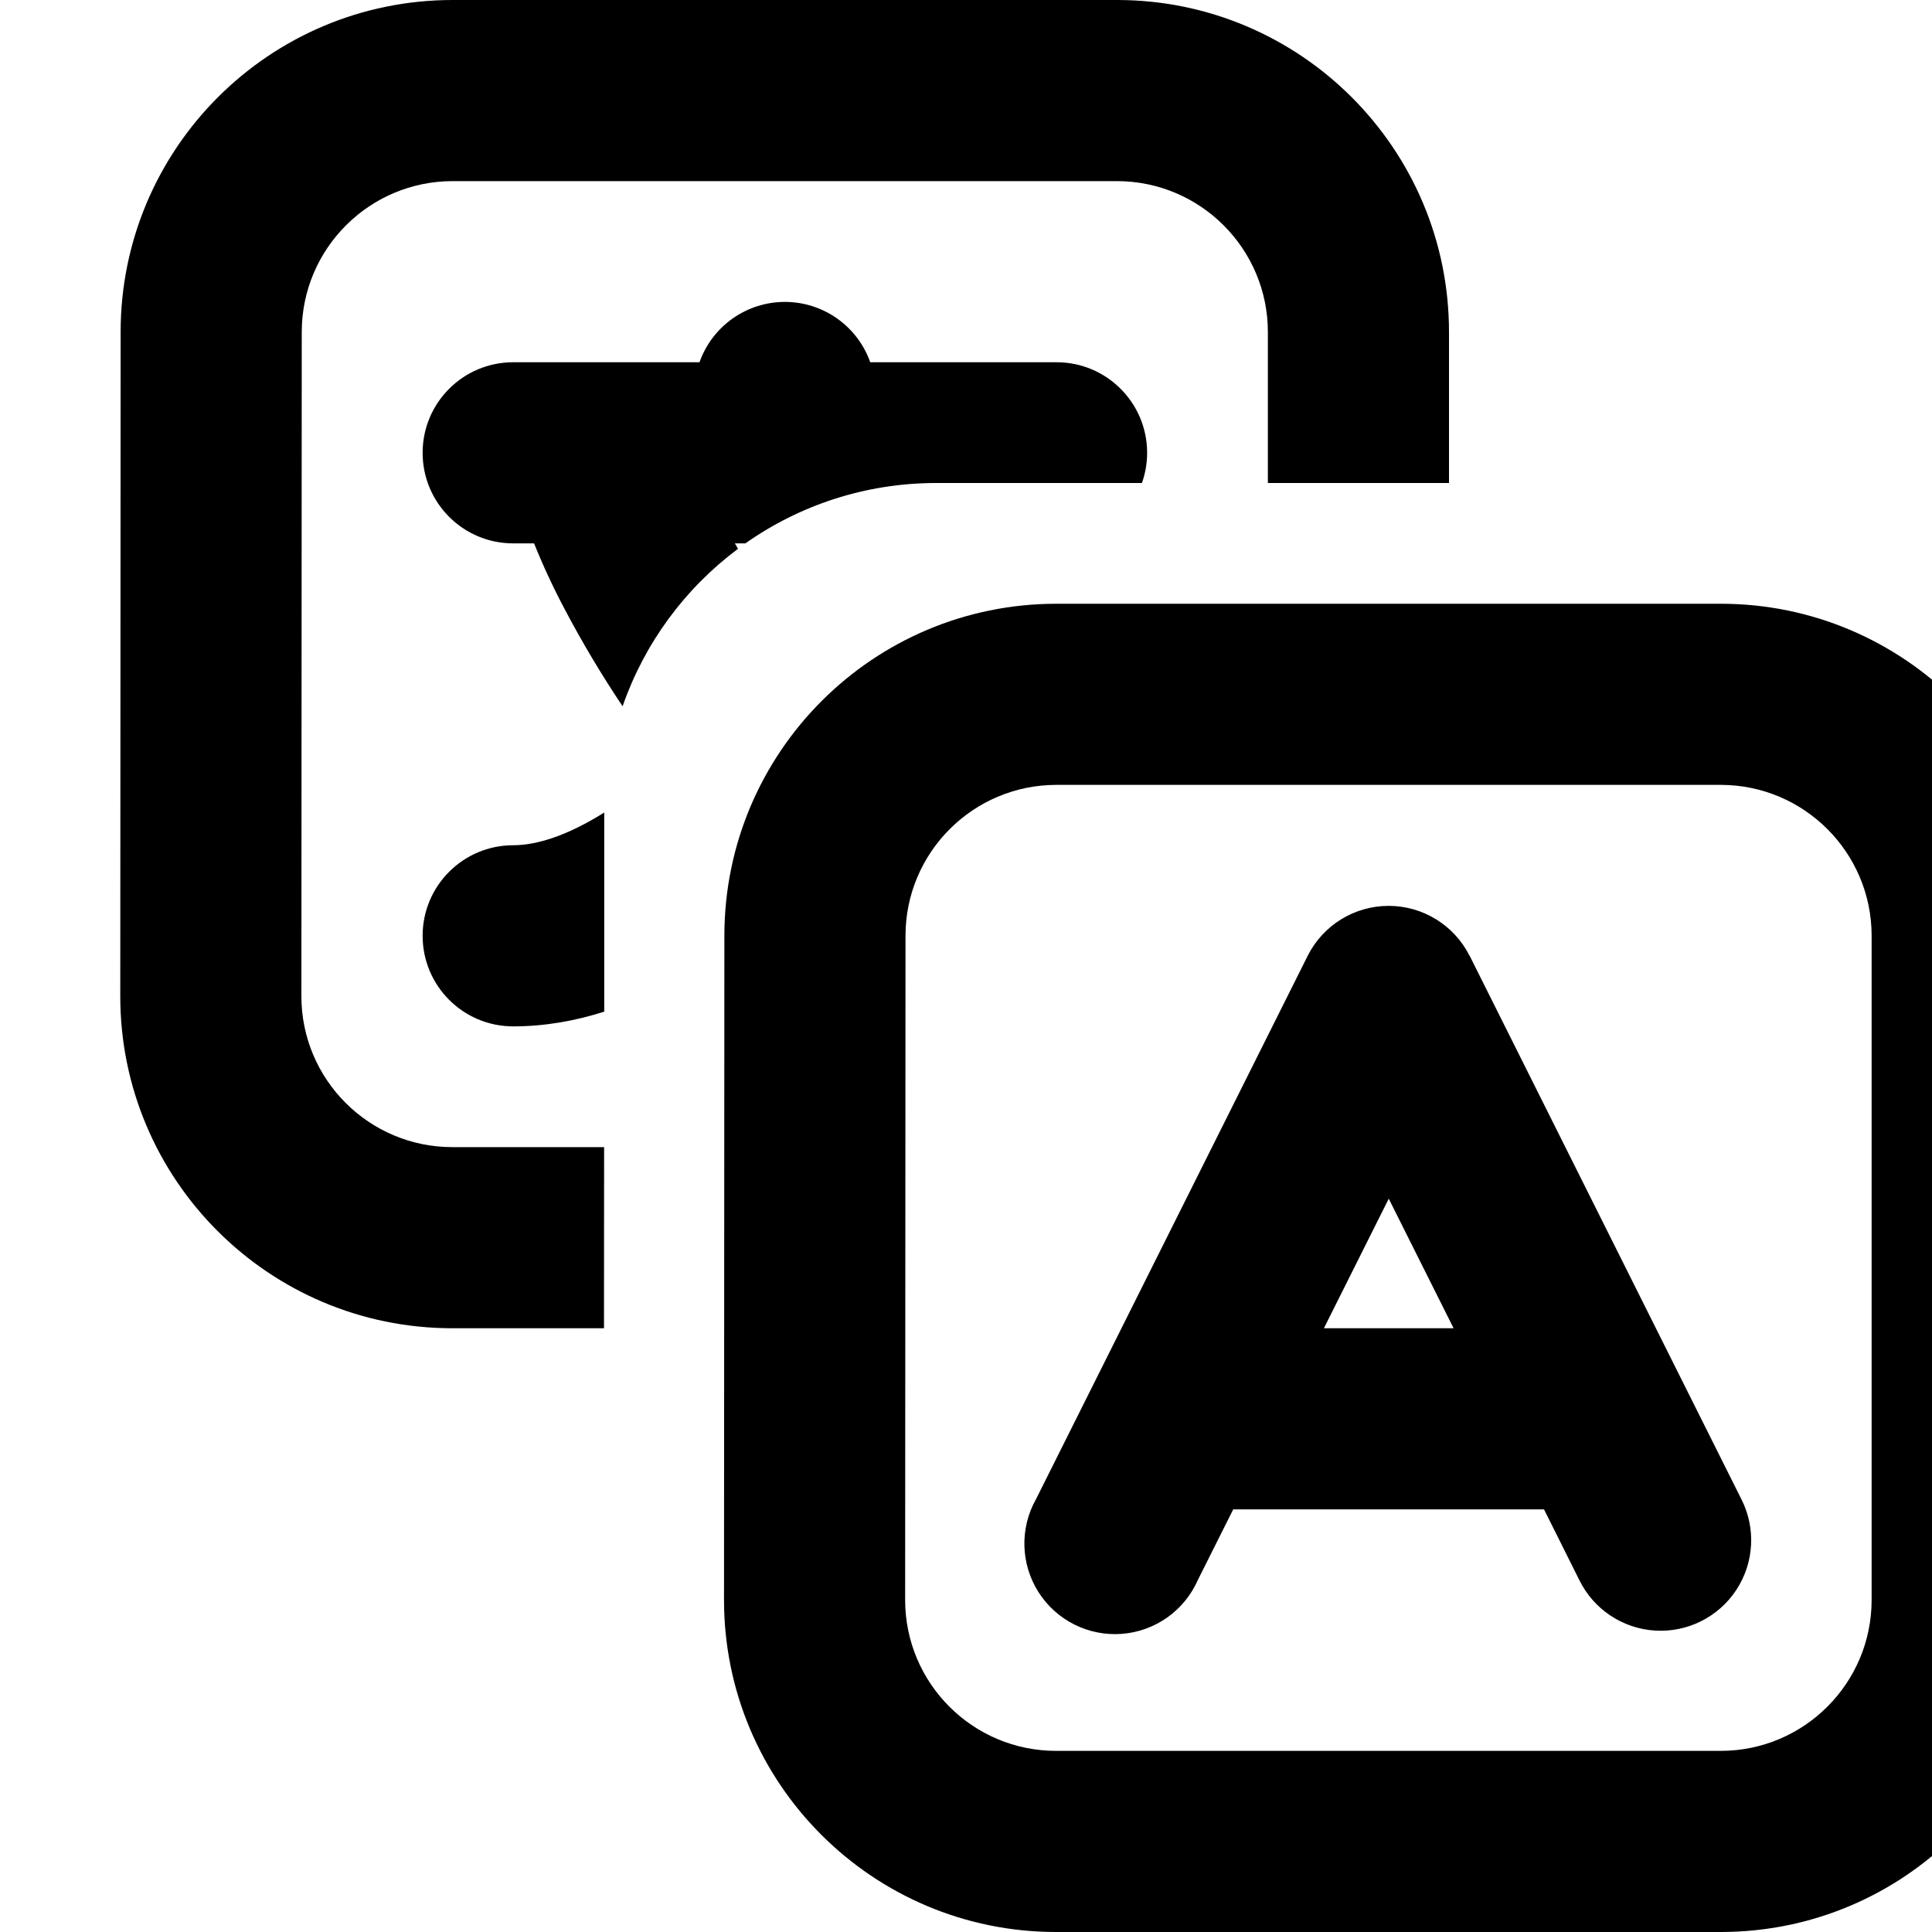
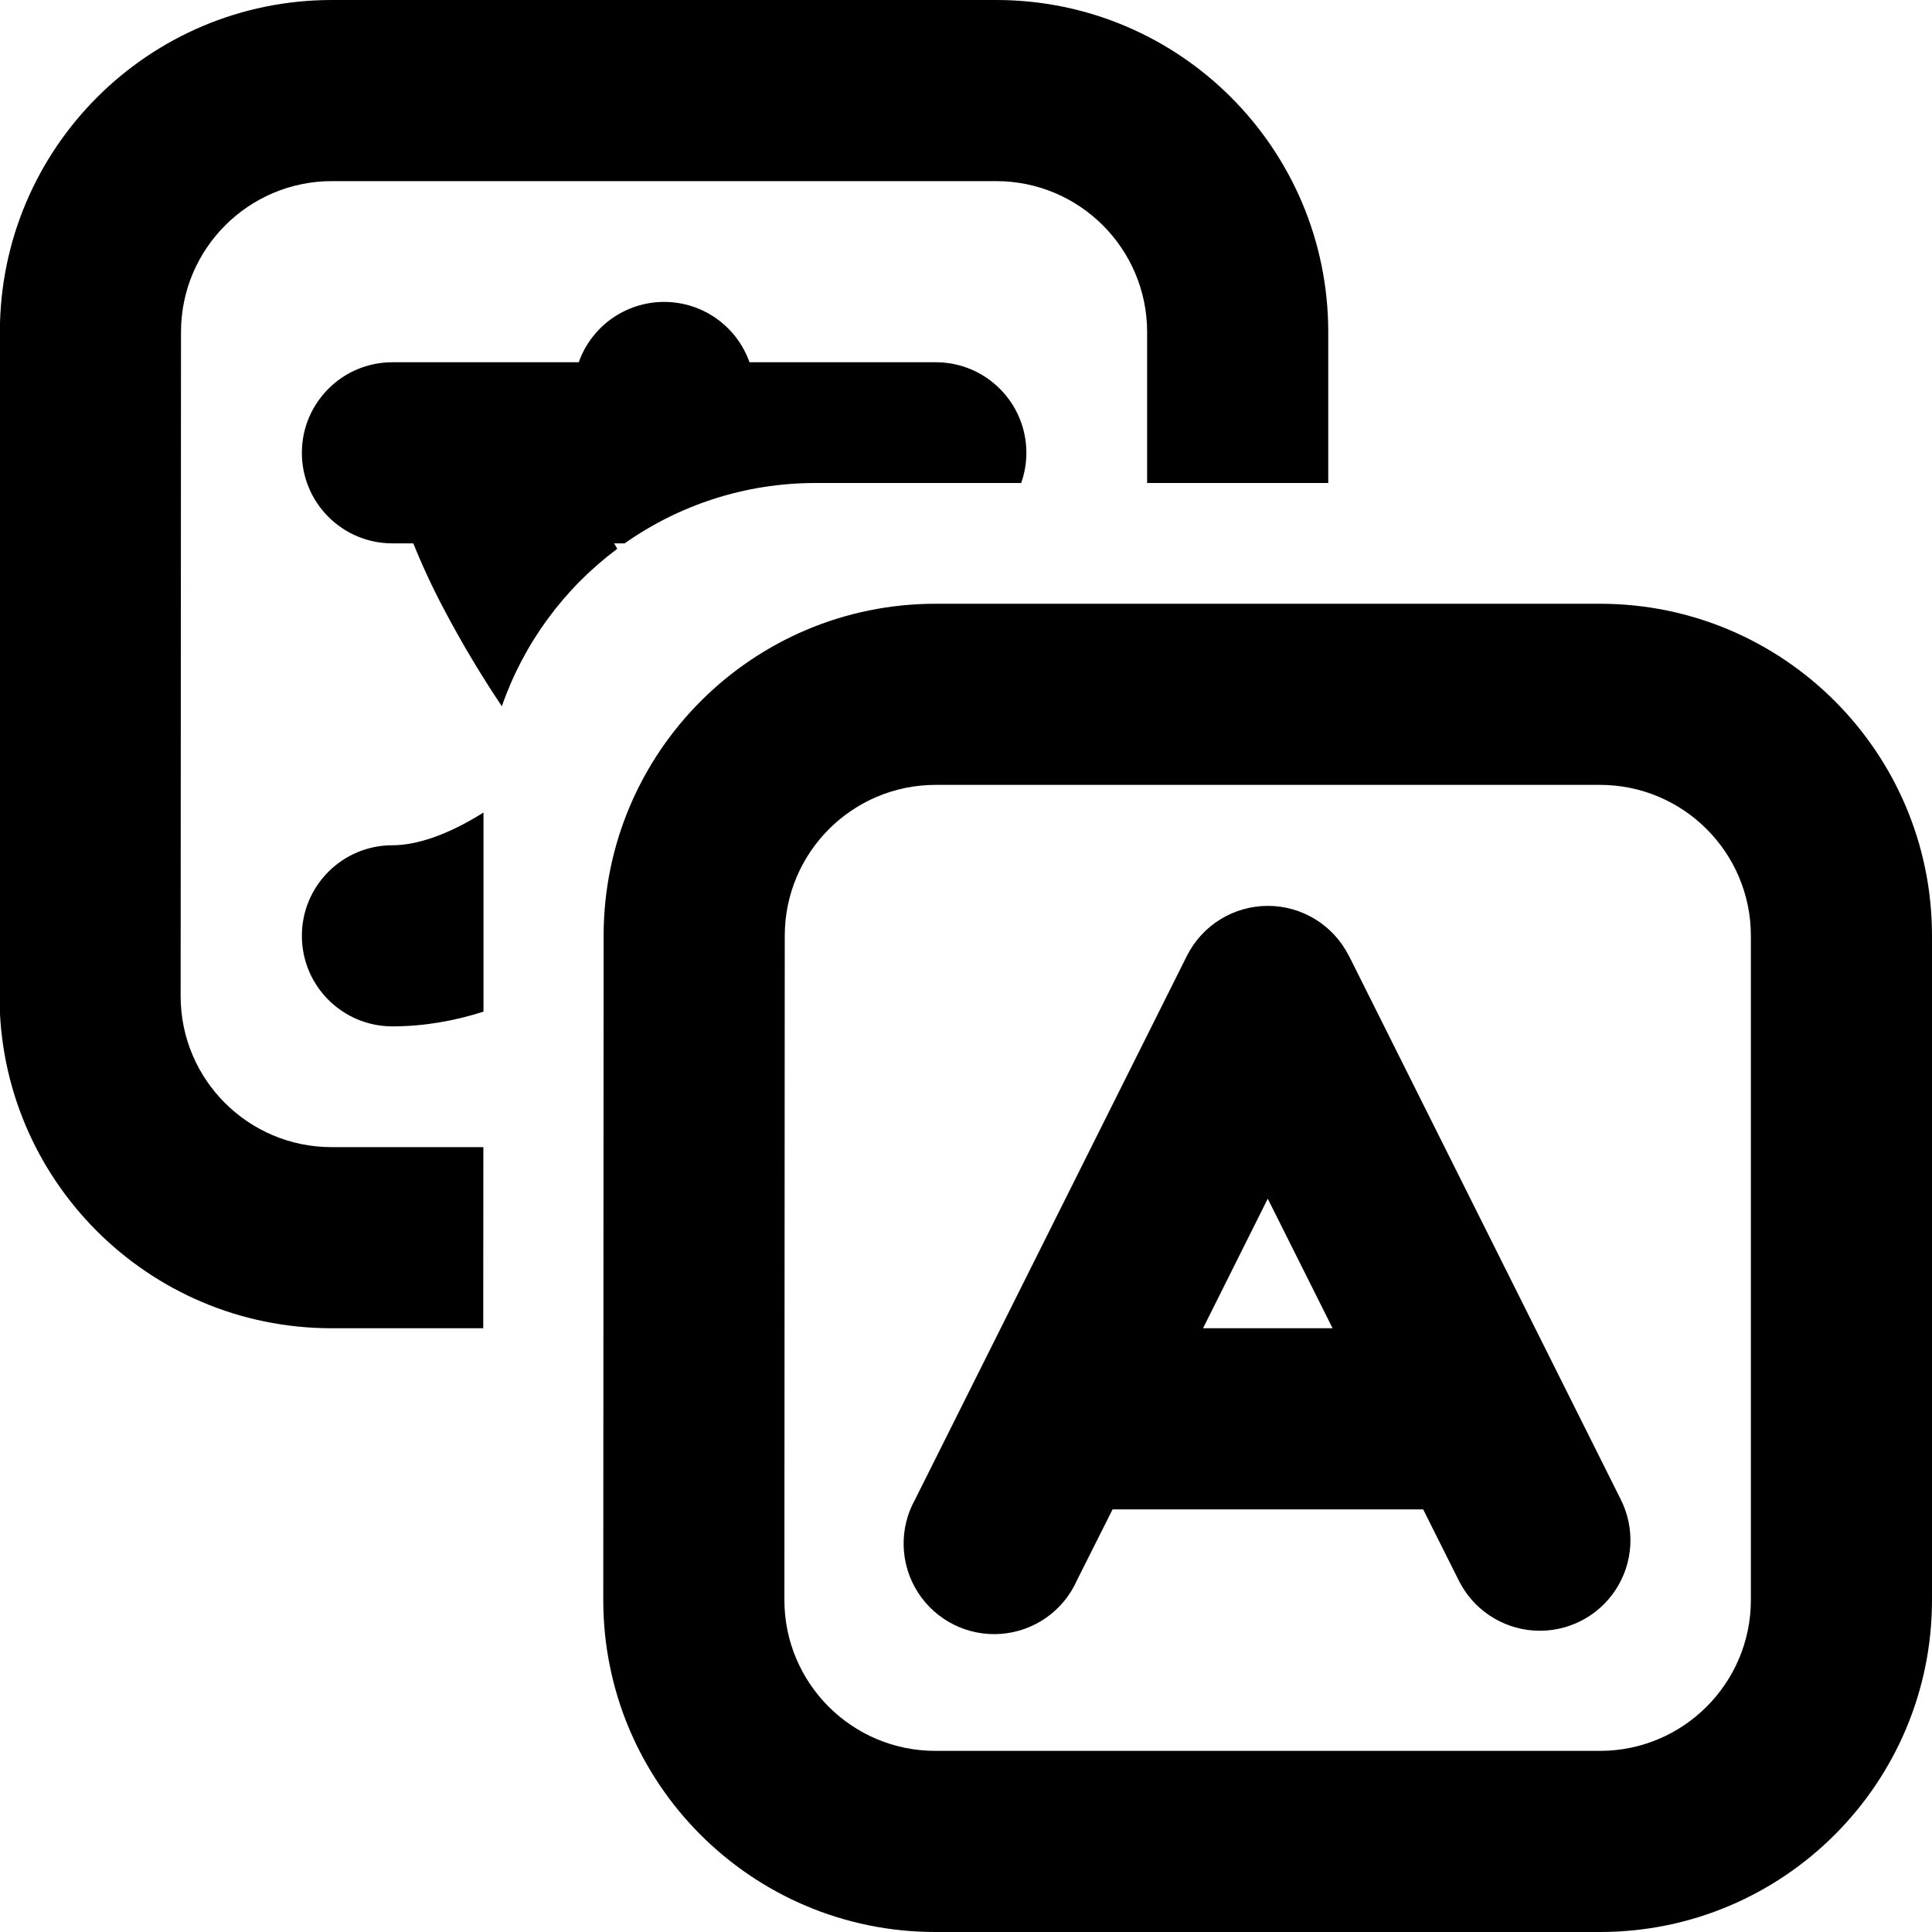
<svg xmlns="http://www.w3.org/2000/svg" fill="currentColor" class="vi" viewBox="0 0 16 16">
-   <path d="M3.749 0a2.75 2.75 0 0 0-2.75 2.748l-.003 5.5A2.75 2.75 0 0 0 3.746 11h1.256l.001-1.5H3.746c-.69 0-1.25-.56-1.25-1.25l.003-5.5c0-.69.56-1.25 1.25-1.25H9.25c.69 0 1.25.56 1.25 1.25V4H12V2.75A2.75 2.75 0 0 0 9.25 0h-5.5Z" />
-   <path d="M9.5 3.75a.749.749 0 0 1-.043.25H7.754c-.588 0-1.134.185-1.581.5h-.087l.026.045a2.756 2.756 0 0 0-.956 1.304 8.887 8.887 0 0 1-.48-.805 5.68 5.68 0 0 1-.253-.544H4.25a.75.75 0 1 1 0-1.5h1.543a.75.75 0 0 1 1.414 0H8.75a.75.75 0 0 1 .75.75ZM5.004 6.749v-.02C4.7 6.92 4.445 7 4.25 7a.75.75 0 1 0 0 1.5c.26 0 .513-.045.754-.122v-1.63Zm7.166 1.166a.75.75 0 0 0-1.34 0l-2.25 4.5a.75.75 0 1 0 1.34.67l.293-.585h2.574l.292.585a.75.75 0 1 0 1.342-.67l-2.25-4.5ZM12.038 11h-1.074l.537-1.073.537 1.073Z" />
-   <path d="M5.999 7.748A2.75 2.75 0 0 1 8.749 5h5.501A2.75 2.75 0 0 1 17 7.75v5.5A2.75 2.75 0 0 1 14.25 16H8.746a2.75 2.75 0 0 1-2.75-2.752l.003-5.5ZM8.749 6.5c-.69 0-1.25.56-1.25 1.25l-.003 5.5c0 .69.56 1.25 1.25 1.25h5.504c.69 0 1.25-.56 1.25-1.25v-5.5c0-.69-.56-1.25-1.25-1.25H8.749Z" />
+   <g clip-path="url(#a)">
+     <path d="M2.749 0a2.75 2.75 0 0 0-2.75 2.748l-.003 5.5A2.75 2.75 0 0 0 2.746 11h1.256l.001-1.5H2.746c-.69 0-1.25-.56-1.25-1.25l.003-5.5c0-.69.56-1.25 1.25-1.25H8.25c.69 0 1.25.56 1.25 1.25V4H11V2.75A2.75 2.75 0 0 0 8.25 0h-5.5Z" />
+     <path d="M8.5 3.75a.749.749 0 0 1-.043.25H6.754c-.588 0-1.134.185-1.581.5h-.087l.026.045a2.756 2.756 0 0 0-.956 1.304 8.887 8.887 0 0 1-.48-.805 5.68 5.68 0 0 1-.253-.544H3.25a.75.75 0 1 1 0-1.5h1.543a.75.75 0 0 1 1.414 0H7.75a.75.75 0 0 1 .75.75ZM4.004 6.749v-.02C3.7 6.92 3.445 7 3.25 7a.75.75 0 1 0 0 1.5c.26 0 .513-.045.754-.122v-1.63Zm7.166 1.166a.75.75 0 0 0-1.34 0l-2.25 4.5a.75.75 0 1 0 1.34.67l.294-.585h2.572l.293.585a.75.75 0 1 0 1.342-.67l-2.25-4.5ZM11.038 11H9.963l.536-1.073.537 1.073Z" />
+     <path d="M4.999 7.748A2.75 2.75 0 0 1 7.749 5h5.501A2.75 2.75 0 0 1 16 7.75v5.5A2.75 2.75 0 0 1 13.25 16H7.746a2.75 2.75 0 0 1-2.75-2.752l.003-5.5ZM7.749 6.5c-.69 0-1.25.56-1.25 1.25l-.003 5.5c0 .69.56 1.25 1.25 1.25h5.504c.69 0 1.25-.56 1.25-1.25v-5.5c0-.69-.56-1.25-1.25-1.25H7.749Z" />
+   </g>
+   <defs>
+     <clipPath id="a">
+       <path d="M0 0h16v16H0z" />
+     </clipPath>
+   </defs>
</svg>
